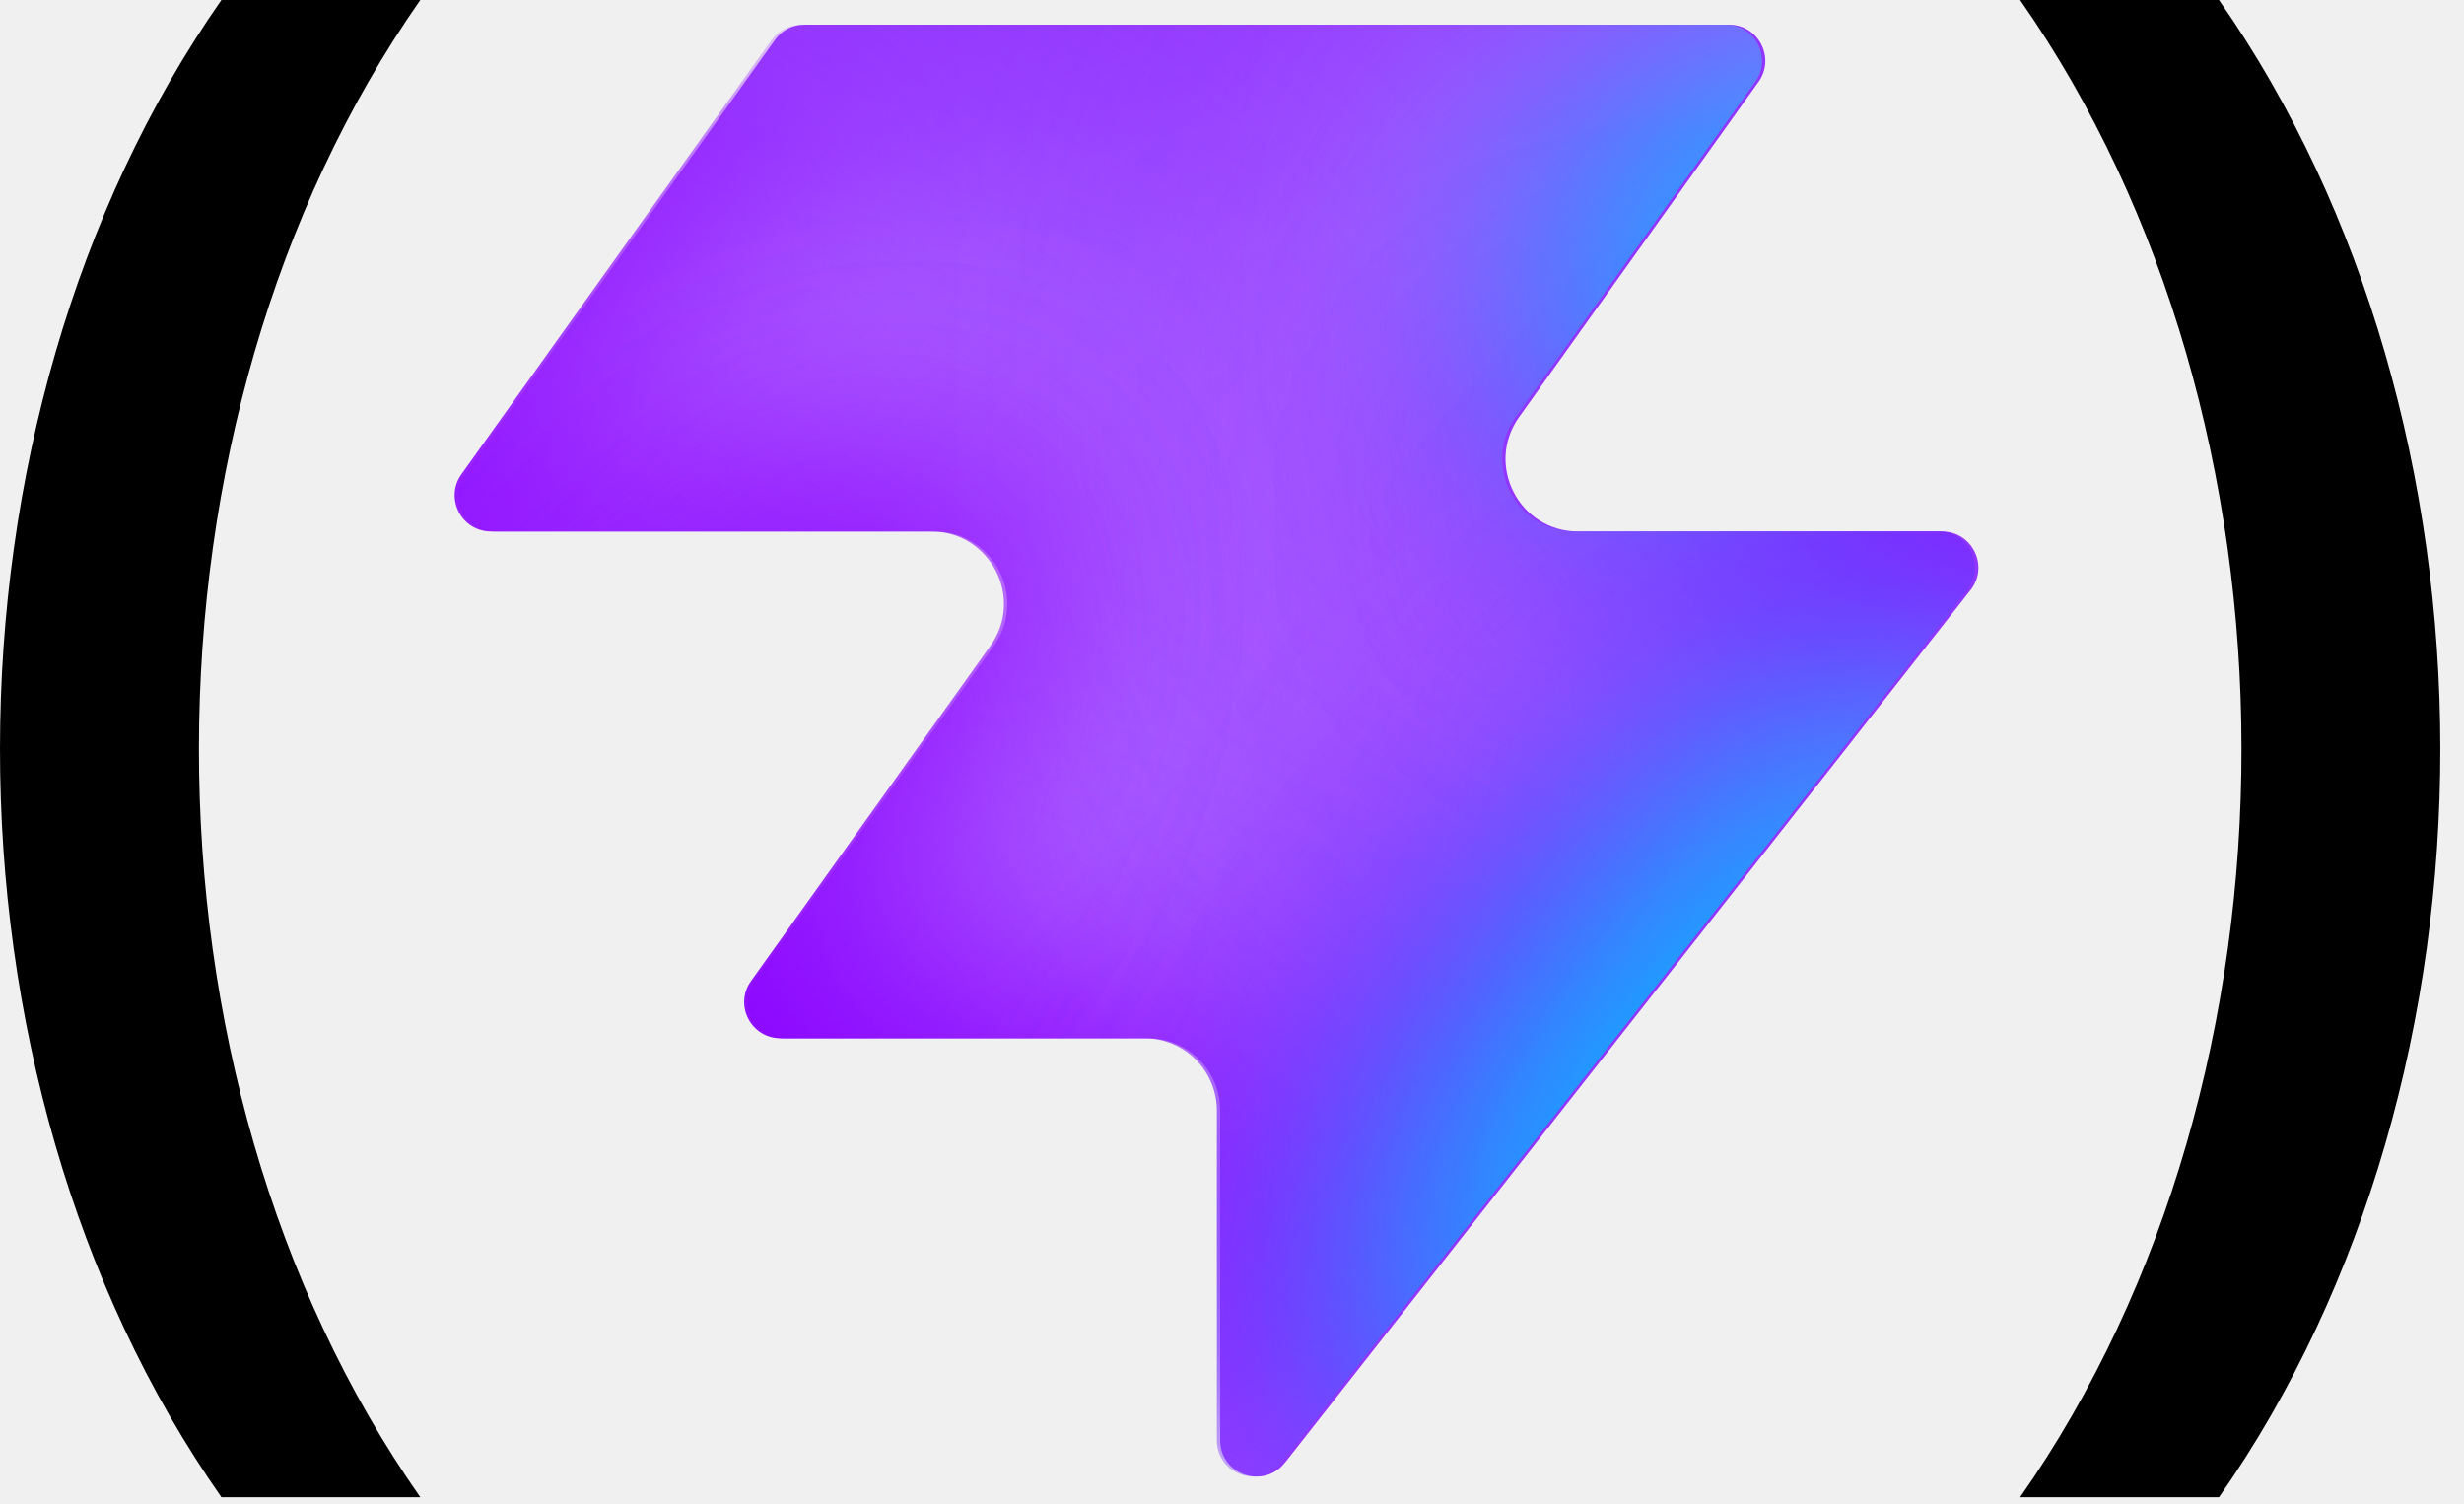
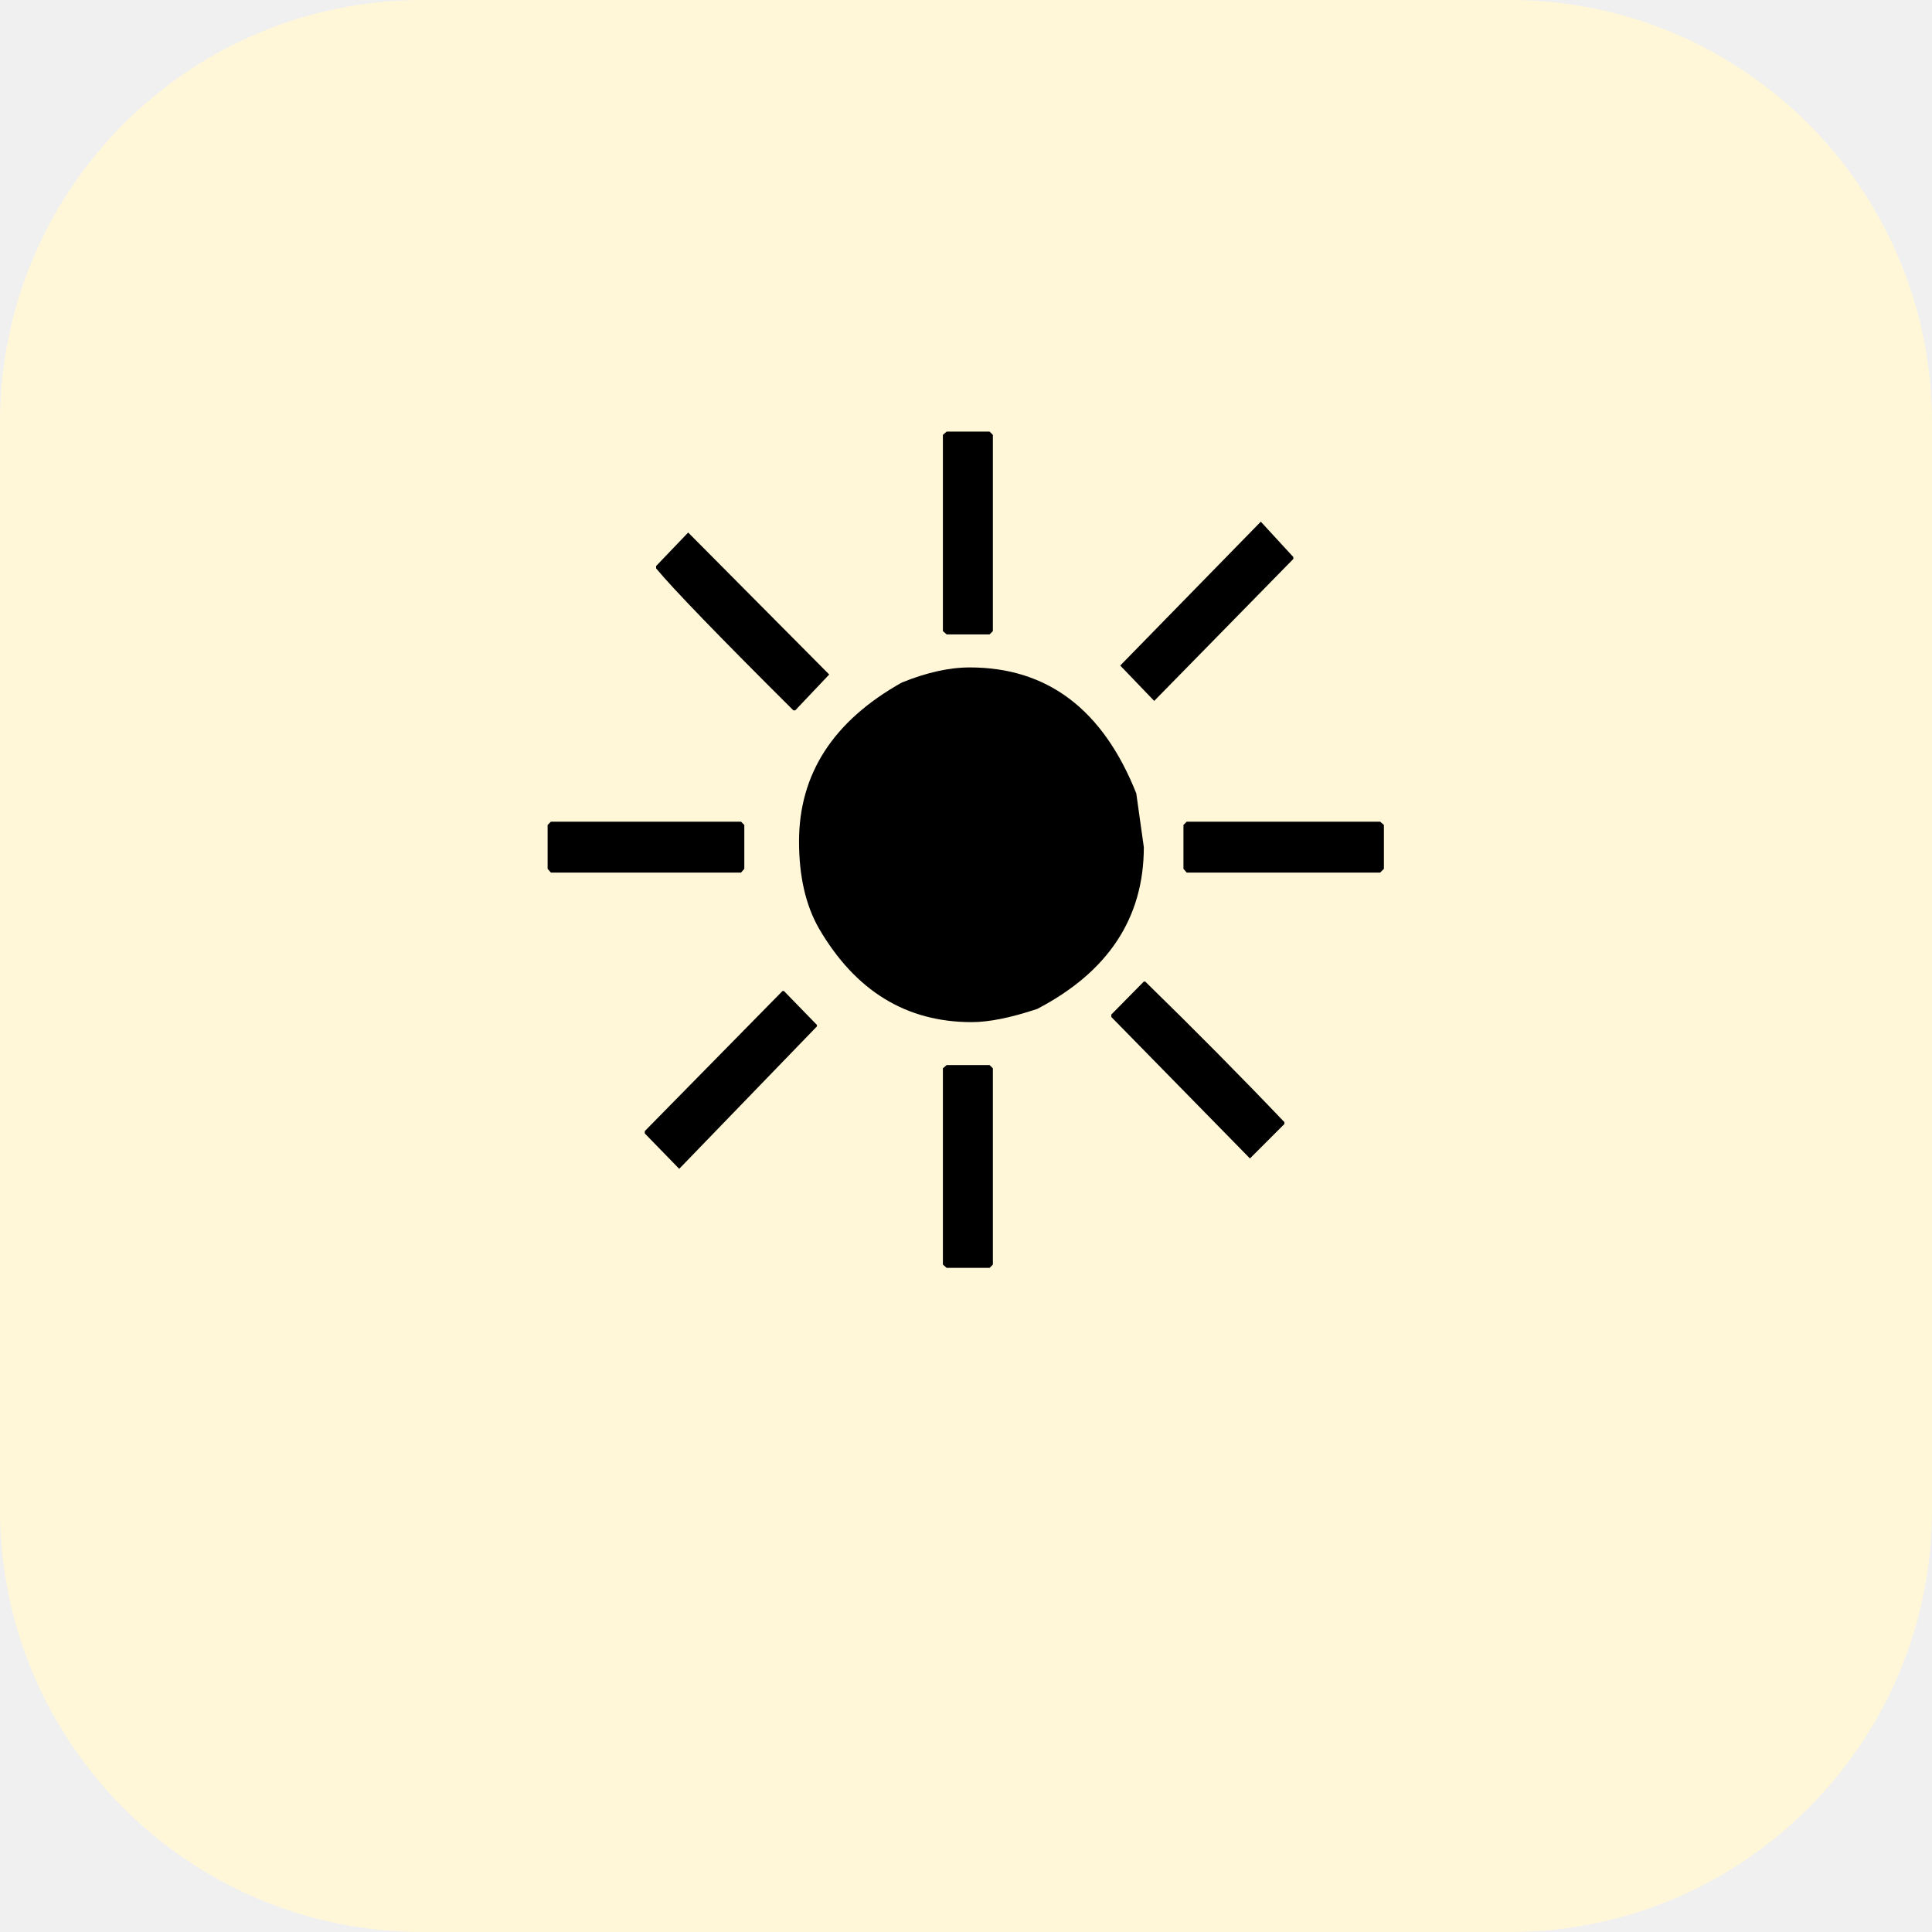
- <svg xmlns="http://www.w3.org/2000/svg" width="77" height="47" fill="none" aria-labelledby="vite-logo-title" viewBox="0 0 77 47">
-   <style>.parenthesis{fill:#000}@media (prefers-color-scheme:dark){.parenthesis{fill:#fff}}</style>
-   <path fill="#9135ff" d="M40.151 45.71c-.663.844-2.02.374-2.02-.699V34.708a2.26 2.26 0 0 0-2.262-2.262H24.493c-.92 0-1.457-1.04-.92-1.788l7.479-10.471c1.07-1.498 0-3.578-1.842-3.578H15.443c-.92 0-1.456-1.04-.92-1.788l9.696-13.576c.213-.297.556-.474.92-.474h28.894c.92 0 1.456 1.04.92 1.788l-7.48 10.472c-1.07 1.497 0 3.578 1.842 3.578h11.376c.944 0 1.474 1.087.89 1.83L40.153 45.712z" />
-   <mask id="a" width="48" height="47" x="14" y="0" maskUnits="userSpaceOnUse" style="mask-type:alpha">
-     <path fill="#000" d="M40.047 45.71c-.663.843-2.02.374-2.02-.699V34.708a2.26 2.26 0 0 0-2.262-2.262H24.389c-.92 0-1.457-1.04-.92-1.788l7.479-10.472c1.07-1.497 0-3.578-1.842-3.578H15.34c-.92 0-1.456-1.04-.92-1.788l9.696-13.575c.213-.297.556-.474.92-.474H53.93c.92 0 1.456 1.04.92 1.788L47.37 13.03c-1.07 1.498 0 3.578 1.842 3.578h11.376c.944 0 1.474 1.088.89 1.831L40.049 45.712z" />
-   </mask>
-   <g mask="url(#a)">
-     <g filter="url(#b)">
-       <ellipse cx="5.508" cy="14.704" fill="#eee6ff" rx="5.508" ry="14.704" transform="rotate(269.814 20.96 11.29)scale(-1 1)" />
-     </g>
-     <g filter="url(#c)">
-       <ellipse cx="10.399" cy="29.851" fill="#eee6ff" rx="10.399" ry="29.851" transform="rotate(89.814 -16.902 -8.275)scale(1 -1)" />
-     </g>
-     <g filter="url(#d)">
-       <ellipse cx="5.508" cy="30.487" fill="#8900ff" rx="5.508" ry="30.487" transform="rotate(89.814 -19.197 -7.127)scale(1 -1)" />
-     </g>
-     <g filter="url(#e)">
-       <ellipse cx="5.508" cy="30.599" fill="#8900ff" rx="5.508" ry="30.599" transform="rotate(89.814 -25.928 4.177)scale(1 -1)" />
-     </g>
-     <g filter="url(#f)">
-       <ellipse cx="5.508" cy="30.599" fill="#8900ff" rx="5.508" ry="30.599" transform="rotate(89.814 -25.738 5.52)scale(1 -1)" />
-     </g>
-     <g filter="url(#g)">
-       <ellipse cx="14.072" cy="22.078" fill="#eee6ff" rx="14.072" ry="22.078" transform="rotate(93.35 31.245 55.578)scale(-1 1)" />
-     </g>
-     <g filter="url(#h)">
-       <ellipse cx="3.47" cy="21.501" fill="#8900ff" rx="3.47" ry="21.501" transform="rotate(89.009 35.419 55.202)scale(-1 1)" />
-     </g>
-     <g filter="url(#i)">
-       <ellipse cx="3.47" cy="21.501" fill="#8900ff" rx="3.47" ry="21.501" transform="rotate(89.009 35.419 55.202)scale(-1 1)" />
-     </g>
-     <g filter="url(#j)">
-       <ellipse cx="14.592" cy="9.743" fill="#8900ff" rx="4.407" ry="29.108" transform="rotate(39.51 14.592 9.743)" />
-     </g>
-     <g filter="url(#k)">
-       <ellipse cx="61.728" cy="-5.321" fill="#8900ff" rx="4.407" ry="29.108" transform="rotate(37.892 61.728 -5.32)" />
-     </g>
-     <g filter="url(#l)">
-       <ellipse cx="55.618" cy="7.104" fill="#00c2ff" rx="5.971" ry="9.665" transform="rotate(37.892 55.618 7.104)" />
-     </g>
-     <g filter="url(#m)">
-       <ellipse cx="12.326" cy="39.103" fill="#8900ff" rx="4.407" ry="29.108" transform="rotate(37.892 12.326 39.103)" />
-     </g>
-     <g filter="url(#n)">
-       <ellipse cx="12.326" cy="39.103" fill="#8900ff" rx="4.407" ry="29.108" transform="rotate(37.892 12.326 39.103)" />
-     </g>
-     <g filter="url(#o)">
-       <ellipse cx="49.857" cy="30.678" fill="#8900ff" rx="4.407" ry="29.108" transform="rotate(37.892 49.857 30.678)" />
-     </g>
-     <g filter="url(#p)">
-       <ellipse cx="52.623" cy="33.171" fill="#00c2ff" rx="5.971" ry="15.297" transform="rotate(37.892 52.623 33.17)" />
-     </g>
-   </g>
-   <path d="M6.919 0c-9.198 13.166-9.252 33.575 0 46.789h6.215c-9.25-13.214-9.196-33.623 0-46.789zm62.424 0h-6.215c9.198 13.166 9.252 33.575 0 46.789h6.215c9.25-13.214 9.196-33.623 0-46.789" class="parenthesis" />
-   <defs>
-     <filter id="b" width="60.045" height="41.654" x="-5.564" y="16.92" color-interpolation-filters="sRGB" filterUnits="userSpaceOnUse">
-       <feFlood flood-opacity="0" result="BackgroundImageFix" />
-       <feBlend in="SourceGraphic" in2="BackgroundImageFix" result="shape" />
-       <feGaussianBlur result="effect1_foregroundBlur_2002_17286" stdDeviation="7.659" />
-     </filter>
-     <filter id="c" width="90.34" height="51.437" x="-40.407" y="-6.762" color-interpolation-filters="sRGB" filterUnits="userSpaceOnUse">
-       <feFlood flood-opacity="0" result="BackgroundImageFix" />
-       <feBlend in="SourceGraphic" in2="BackgroundImageFix" result="shape" />
-       <feGaussianBlur result="effect1_foregroundBlur_2002_17286" stdDeviation="7.659" />
-     </filter>
-     <filter id="d" width="79.355" height="29.4" x="-35.435" y="2.801" color-interpolation-filters="sRGB" filterUnits="userSpaceOnUse">
-       <feFlood flood-opacity="0" result="BackgroundImageFix" />
-       <feBlend in="SourceGraphic" in2="BackgroundImageFix" result="shape" />
-       <feGaussianBlur result="effect1_foregroundBlur_2002_17286" stdDeviation="4.596" />
-     </filter>
-     <filter id="e" width="79.579" height="29.4" x="-30.84" y="20.8" color-interpolation-filters="sRGB" filterUnits="userSpaceOnUse">
-       <feFlood flood-opacity="0" result="BackgroundImageFix" />
-       <feBlend in="SourceGraphic" in2="BackgroundImageFix" result="shape" />
-       <feGaussianBlur result="effect1_foregroundBlur_2002_17286" stdDeviation="4.596" />
-     </filter>
-     <filter id="f" width="79.579" height="29.4" x="-29.307" y="21.949" color-interpolation-filters="sRGB" filterUnits="userSpaceOnUse">
-       <feFlood flood-opacity="0" result="BackgroundImageFix" />
-       <feBlend in="SourceGraphic" in2="BackgroundImageFix" result="shape" />
-       <feGaussianBlur result="effect1_foregroundBlur_2002_17286" stdDeviation="4.596" />
-     </filter>
-     <filter id="g" width="74.749" height="58.852" x="29.961" y="-17.13" color-interpolation-filters="sRGB" filterUnits="userSpaceOnUse">
-       <feFlood flood-opacity="0" result="BackgroundImageFix" />
-       <feBlend in="SourceGraphic" in2="BackgroundImageFix" result="shape" />
-       <feGaussianBlur result="effect1_foregroundBlur_2002_17286" stdDeviation="7.659" />
-     </filter>
-     <filter id="h" width="61.377" height="25.362" x="37.754" y="3.055" color-interpolation-filters="sRGB" filterUnits="userSpaceOnUse">
-       <feFlood flood-opacity="0" result="BackgroundImageFix" />
-       <feBlend in="SourceGraphic" in2="BackgroundImageFix" result="shape" />
-       <feGaussianBlur result="effect1_foregroundBlur_2002_17286" stdDeviation="4.596" />
-     </filter>
-     <filter id="i" width="61.377" height="25.362" x="37.754" y="3.055" color-interpolation-filters="sRGB" filterUnits="userSpaceOnUse">
-       <feFlood flood-opacity="0" result="BackgroundImageFix" />
-       <feBlend in="SourceGraphic" in2="BackgroundImageFix" result="shape" />
-       <feGaussianBlur result="effect1_foregroundBlur_2002_17286" stdDeviation="4.596" />
-     </filter>
-     <filter id="j" width="56.045" height="63.649" x="-13.43" y="-22.082" color-interpolation-filters="sRGB" filterUnits="userSpaceOnUse">
-       <feFlood flood-opacity="0" result="BackgroundImageFix" />
-       <feBlend in="SourceGraphic" in2="BackgroundImageFix" result="shape" />
-       <feGaussianBlur result="effect1_foregroundBlur_2002_17286" stdDeviation="4.596" />
-     </filter>
-     <filter id="k" width="54.814" height="64.646" x="34.321" y="-37.644" color-interpolation-filters="sRGB" filterUnits="userSpaceOnUse">
-       <feFlood flood-opacity="0" result="BackgroundImageFix" />
-       <feBlend in="SourceGraphic" in2="BackgroundImageFix" result="shape" />
-       <feGaussianBlur result="effect1_foregroundBlur_2002_17286" stdDeviation="4.596" />
-     </filter>
-     <filter id="l" width="33.541" height="35.313" x="38.847" y="-10.552" color-interpolation-filters="sRGB" filterUnits="userSpaceOnUse">
-       <feFlood flood-opacity="0" result="BackgroundImageFix" />
-       <feBlend in="SourceGraphic" in2="BackgroundImageFix" result="shape" />
-       <feGaussianBlur result="effect1_foregroundBlur_2002_17286" stdDeviation="4.596" />
-     </filter>
-     <filter id="m" width="54.814" height="64.646" x="-15.081" y="6.78" color-interpolation-filters="sRGB" filterUnits="userSpaceOnUse">
-       <feFlood flood-opacity="0" result="BackgroundImageFix" />
-       <feBlend in="SourceGraphic" in2="BackgroundImageFix" result="shape" />
-       <feGaussianBlur result="effect1_foregroundBlur_2002_17286" stdDeviation="4.596" />
-     </filter>
-     <filter id="n" width="54.814" height="64.646" x="-15.081" y="6.78" color-interpolation-filters="sRGB" filterUnits="userSpaceOnUse">
-       <feFlood flood-opacity="0" result="BackgroundImageFix" />
-       <feBlend in="SourceGraphic" in2="BackgroundImageFix" result="shape" />
-       <feGaussianBlur result="effect1_foregroundBlur_2002_17286" stdDeviation="4.596" />
-     </filter>
-     <filter id="o" width="54.814" height="64.646" x="22.45" y="-1.645" color-interpolation-filters="sRGB" filterUnits="userSpaceOnUse">
-       <feFlood flood-opacity="0" result="BackgroundImageFix" />
-       <feBlend in="SourceGraphic" in2="BackgroundImageFix" result="shape" />
-       <feGaussianBlur result="effect1_foregroundBlur_2002_17286" stdDeviation="4.596" />
-     </filter>
-     <filter id="p" width="39.409" height="43.623" x="32.919" y="11.36" color-interpolation-filters="sRGB" filterUnits="userSpaceOnUse">
-       <feFlood flood-opacity="0" result="BackgroundImageFix" />
-       <feBlend in="SourceGraphic" in2="BackgroundImageFix" result="shape" />
-       <feGaussianBlur result="effect1_foregroundBlur_2002_17286" stdDeviation="4.596" />
-     </filter>
-   </defs>
+ <svg xmlns="http://www.w3.org/2000/svg" viewBox="0 0 64 64" aria-labelledby="sun-logo-title">
+   <rect width="64" height="64" rx="14" fill="#fff7d8" />
+   <text x="32" y="42" text-anchor="middle" font-size="38">☀️</text>
</svg>
